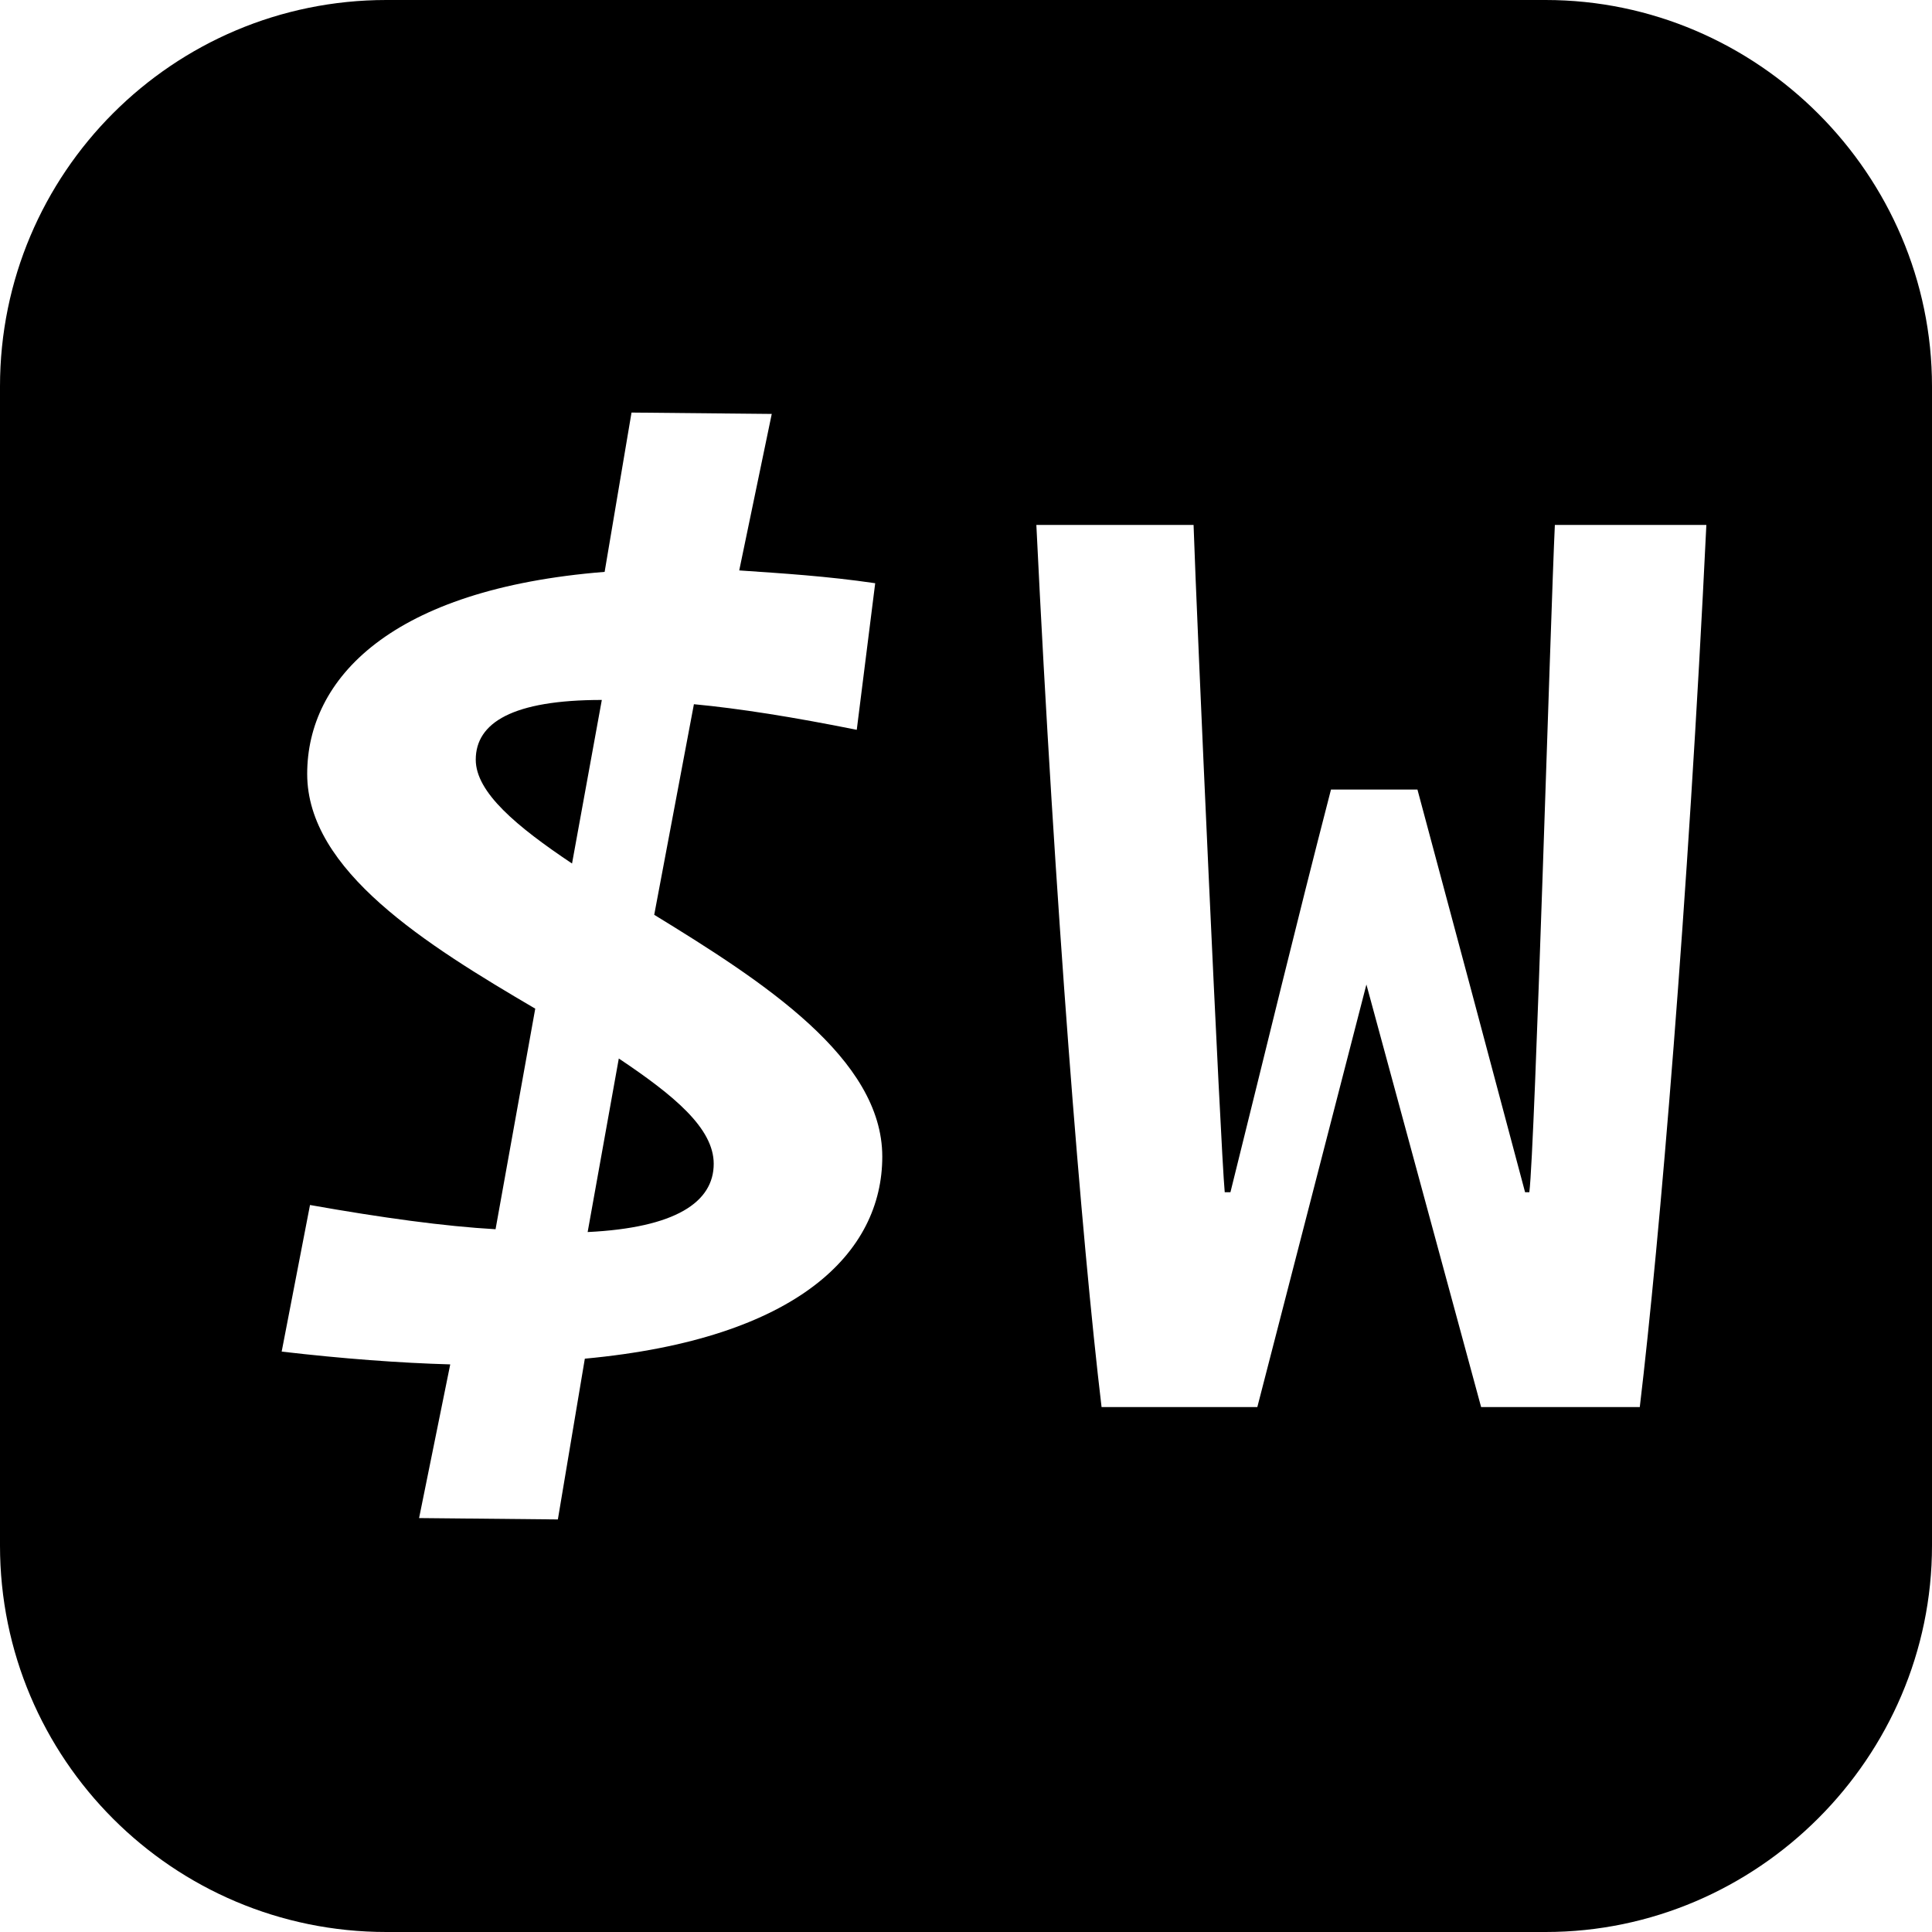
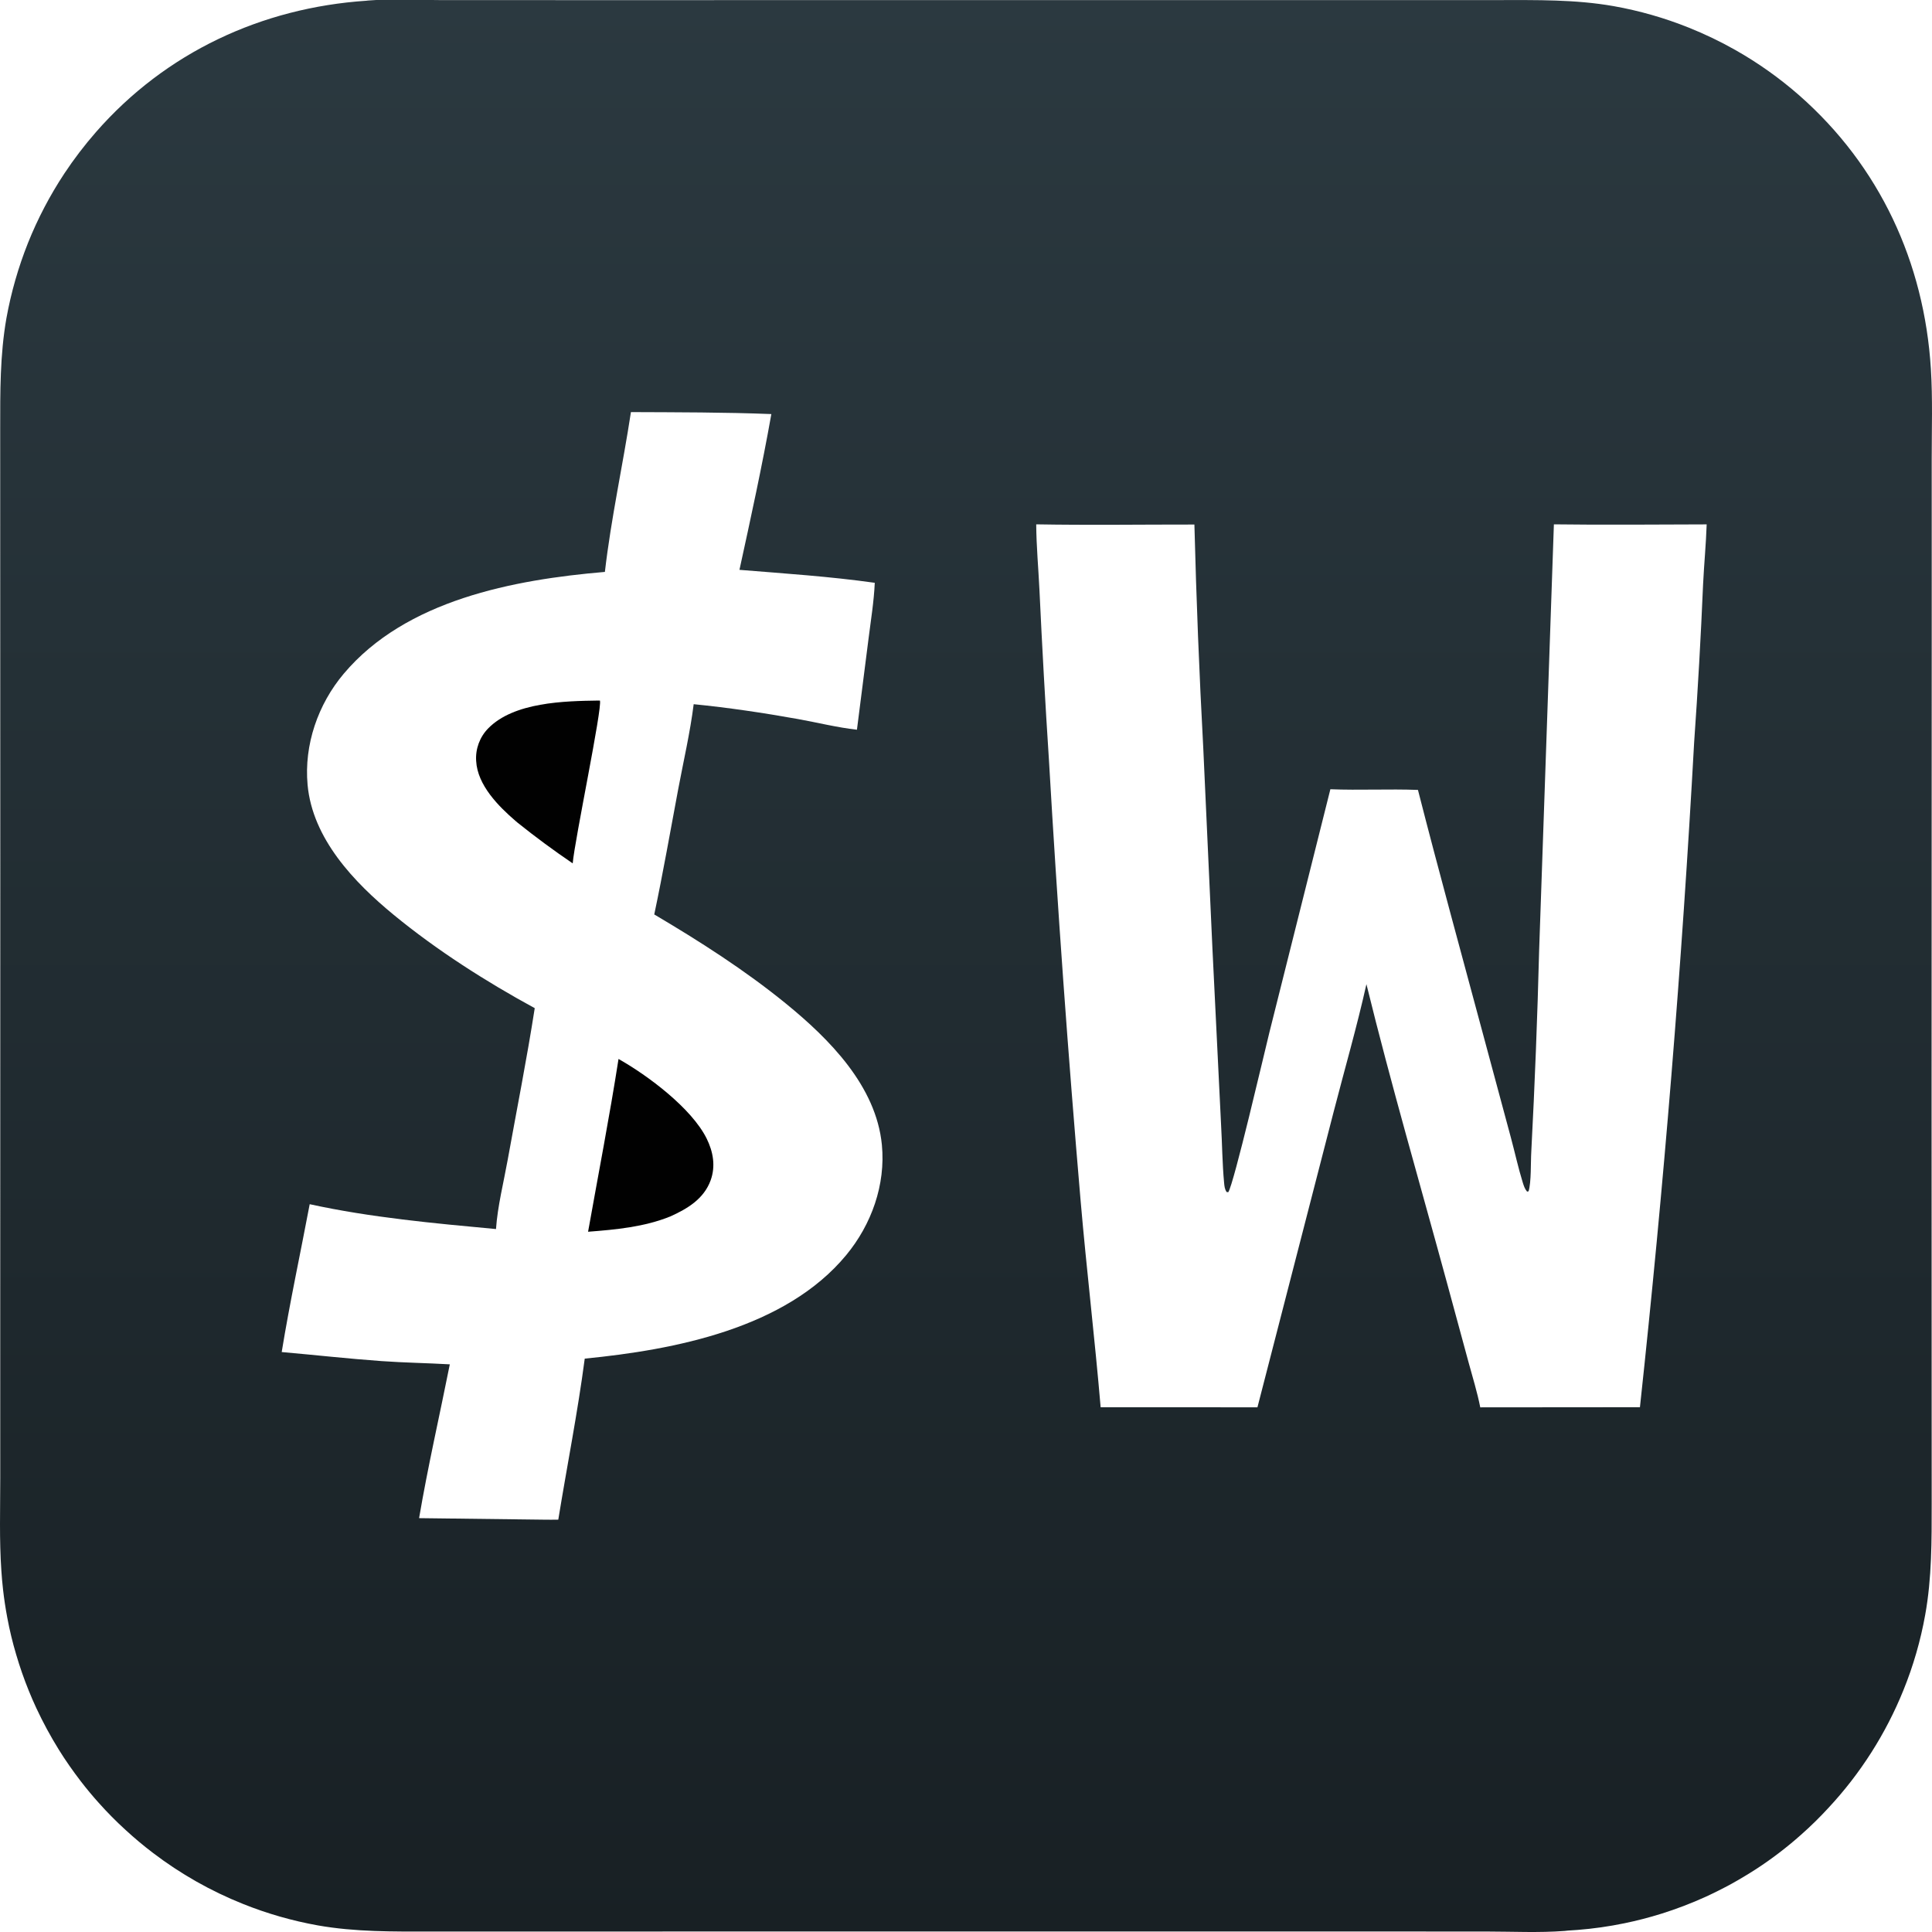
- <svg viewBox="0 0 24 24" width="24" height="24">
-   <path d="M4.8 0h14.4C21.833 0 24 2.167 24 4.8v14.4c0 2.633-2.167 4.8-4.8 4.8H4.8A4.8 4.8 0 0 1 0 19.2V4.8A4.8 4.8 0 0 1 4.8 0Zm2.13 18.875.335-1.997c2.657-.247 3.695-1.325 3.695-2.51 0-1.219-1.478-2.174-2.833-3.004l.493-2.616c.563.053 1.231.159 2.023.318l.229-1.821c-.598-.088-1.161-.123-1.689-.159l.404-1.944-1.742-.017-.334 1.979c-2.657.212-3.695 1.326-3.695 2.51 0 1.202 1.478 2.121 2.833 2.916l-.493 2.74c-.634-.036-1.408-.142-2.305-.301l-.352 1.821c.757.088 1.46.141 2.094.159l-.387 1.909 1.724.017ZM5.91 9.437c0-.459.457-.742 1.566-.742l-.37 2.032c-.686-.459-1.196-.883-1.196-1.29Zm2.956 5.02c0 .477-.475.795-1.566.848l.387-2.156c.686.459 1.179.866 1.179 1.308Zm9.533 3.022h1.971c.247-2.068.599-6.239.827-10.958h-1.882c-.053 1.113-.247 7.741-.317 8.289h-.053c-.475-1.785-.862-3.234-1.337-5.002h-1.074c-.457 1.768-.774 3.093-1.249 5.002h-.071c-.052-.548-.351-7.176-.387-8.289h-1.953c.229 4.719.563 8.89.81 10.958h1.935l1.355-5.249 1.425 5.249Z" />
+ <svg xmlns="http://www.w3.org/2000/svg" xml:space="preserve" style="fill-rule:evenodd;clip-rule:evenodd;stroke-linejoin:round;stroke-miterlimit:2" viewBox="0 0 100 100">
+   <g>
+     <path d="M18.962.038c.031-.004.061-.009.092-.011 1.193-.096 2.449-.024 3.648-.023l6.89.003L51.707.006 71.811.004h5.723c2.009 0 3.999-.036 5.986.313a19.695 19.695 0 0 1 3.885 1.111 19.91 19.91 0 0 1 2.43 1.168 19.847 19.847 0 0 1 3.293 2.34c4.166 3.662 6.471 8.648 6.814 14.154.097 1.557.042 3.139.043 4.698l.001 8.098-.008 24.822.004 16.346.002 4.748c0 1.936.01 3.875-.337 5.787a19.525 19.525 0 0 1-1.127 3.897 19.836 19.836 0 0 1-3.884 6.094 19.054 19.054 0 0 1-1.406 1.379 18.678 18.678 0 0 1-1.14.94 18.357 18.357 0 0 1-1.207.852 22.479 22.479 0 0 1-1.268.759 22.668 22.668 0 0 1-1.32.663 19.897 19.897 0 0 1-2.299.879 19.64 19.64 0 0 1-1.907.494 19.61 19.61 0 0 1-2.437.347c-.164.013-.327.024-.491.033-.059.007-.118.014-.177.019-1.319.101-2.685.032-4.01.031l-7.394-.003-23.323.001-18.566.001-5.374.002c-1.972 0-3.916.025-5.866-.319a19.715 19.715 0 0 1-3.873-1.111A19.83 19.83 0 0 1 7.91 95.9a19.736 19.736 0 0 1-1.409-1.18 19.007 19.007 0 0 1-1.385-1.399 19.116 19.116 0 0 1-.944-1.135 22.36 22.36 0 0 1-.581-.794 18.243 18.243 0 0 1-.542-.822 20.5 20.5 0 0 1-1.171-2.164 18.055 18.055 0 0 1-.392-.903 19.687 19.687 0 0 1-.647-1.858 18.488 18.488 0 0 1-.462-1.914 19.652 19.652 0 0 1-.22-1.46 19.817 19.817 0 0 1-.087-.981c-.11-1.585-.057-3.194-.057-4.782L.012 68.96l.003-23.998L.011 27.45.01 22.212c0-1.93-.013-3.831.322-5.74a20.332 20.332 0 0 1 1.117-3.898A20.054 20.054 0 0 1 3.33 8.982a20.219 20.219 0 0 1 1.642-2.151C8.575 2.714 13.54.402 18.962.038ZM53.634 27.14c.009 1.134.113 2.266.168 3.399.137 2.929.3 5.857.49 8.783a827.28 827.28 0 0 0 1.643 22.857c.308 3.557.732 7.104 1.034 10.66l8.116.003 3.943-15.29c.567-2.197 1.204-4.397 1.698-6.611 1.272 5.188 2.777 10.338 4.179 15.494l1.106 4.073c.21.771.452 1.552.607 2.336l8.265-.007a657.648 657.648 0 0 0 2.805-34.403c.193-2.732.348-5.467.464-8.203.05-1.029.151-2.06.185-3.089-2.635.005-5.274.033-7.908-.002l-.763 22.038c-.089 3.48-.225 6.959-.407 10.435-.034.553.005 1.569-.14 2.048l-.078.017c-.118-.141-.167-.293-.222-.467-.237-.766-.409-1.562-.618-2.337l-1.376-5.109c-1.149-4.29-2.333-8.576-3.432-12.879-1.51-.057-3.024.025-4.533-.035l-3.155 12.581c-.269 1.085-1.839 7.84-2.129 8.275l-.085-.007c-.099-.141-.115-.301-.131-.469-.095-1.008-.101-2.036-.159-3.048l-.446-9.089-.473-10.353a403.854 403.854 0 0 1-.46-11.591c-2.727-.002-5.462.038-8.188-.01Zm-20.977-5.81c-.419 2.754-1.029 5.509-1.348 8.272-4.725.401-10.302 1.454-13.518 5.271-1.333 1.582-2.06 3.68-1.87 5.753.256 2.784 2.402 5.037 4.458 6.727 2.227 1.83 4.769 3.452 7.299 4.829-.409 2.629-.93 5.249-1.403 7.868-.21 1.164-.521 2.389-.602 3.566-3.207-.298-6.493-.597-9.643-1.287-.481 2.547-1.032 5.095-1.449 7.653 1.724.151 3.443.345 5.169.468 1.175.084 2.355.1 3.532.168-.528 2.65-1.137 5.298-1.59 7.961l5.726.07c.493.004.987.018 1.479.008.45-2.775 1.004-5.55 1.369-8.335 4.654-.456 10.394-1.563 13.534-5.359 1.309-1.583 2.046-3.641 1.846-5.706-.296-3.045-2.717-5.479-4.977-7.319-2.114-1.722-4.458-3.22-6.805-4.606.456-2.153.834-4.327 1.241-6.49.274-1.455.616-2.926.8-4.393 1.797.178 3.605.448 5.383.766 1.014.181 2.045.442 3.067.555l.598-4.694c.12-.962.282-1.942.325-2.91-2.328-.329-4.663-.48-7.004-.671.585-2.676 1.172-5.366 1.651-8.063-2.418-.095-4.848-.091-7.268-.102Z" style="fill:url(#_Linear1)" />
+     <path d="m30.984 36.26.068.001c.131.384-1.308 7.222-1.409 8.427a44.775 44.775 0 0 1-2.864-2.115l-.084-.072c-.894-.768-1.98-1.859-2.049-3.111a2.202 2.202 0 0 1 .623-1.689c1.33-1.36 3.945-1.416 5.715-1.441Zm1.031 18.552c1.529.861 3.787 2.555 4.562 4.121.337.681.471 1.429.205 2.161-.351.963-1.203 1.471-2.085 1.868-1.35.547-2.819.682-4.258.793.53-2.978 1.11-5.954 1.576-8.943Z" style="fill:#010101;fill-rule:nonzero" />
+   </g>
+   <defs>
+     <linearGradient id="_Linear1" x1="0" x2="1" y1="0" y2="0" gradientTransform="rotate(-90.056 74.905 24.935) scale(99.83845)" gradientUnits="userSpaceOnUse">
+       <stop offset="0" style="stop-color:#182024;stop-opacity:1" />
+       <stop offset="1" style="stop-color:#2b3940;stop-opacity:1" />
+     </linearGradient>
+   </defs>
</svg>
